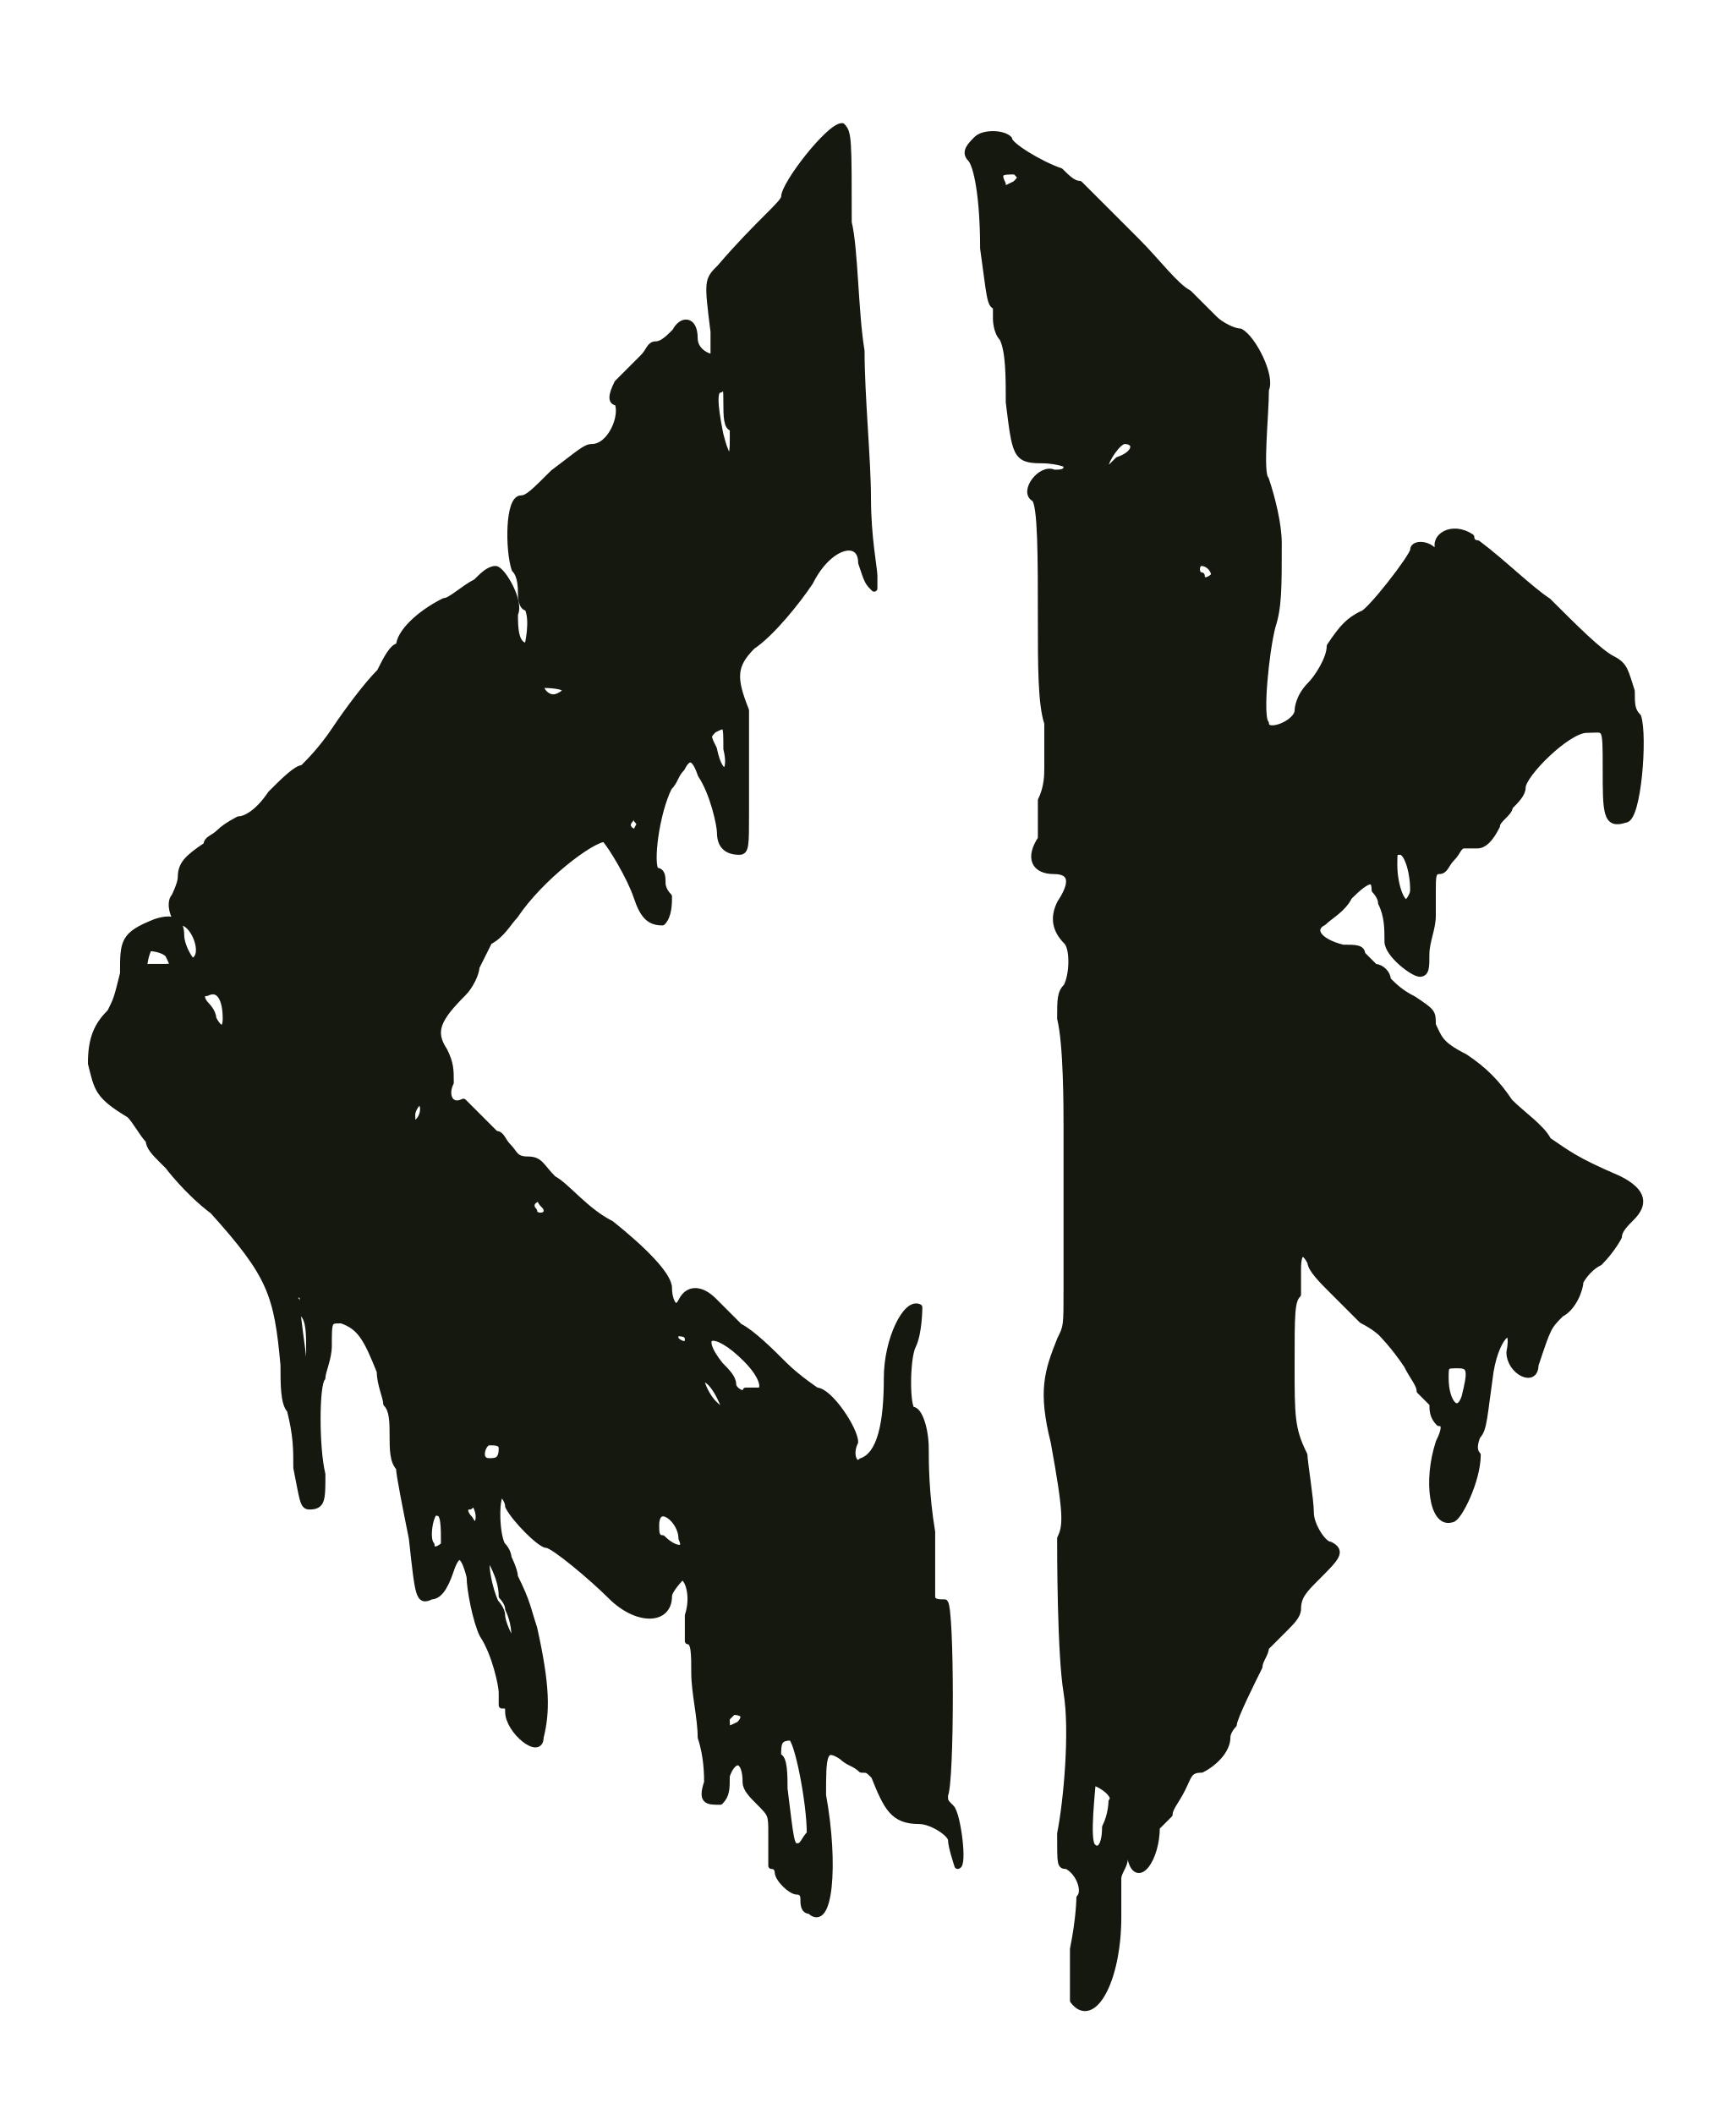
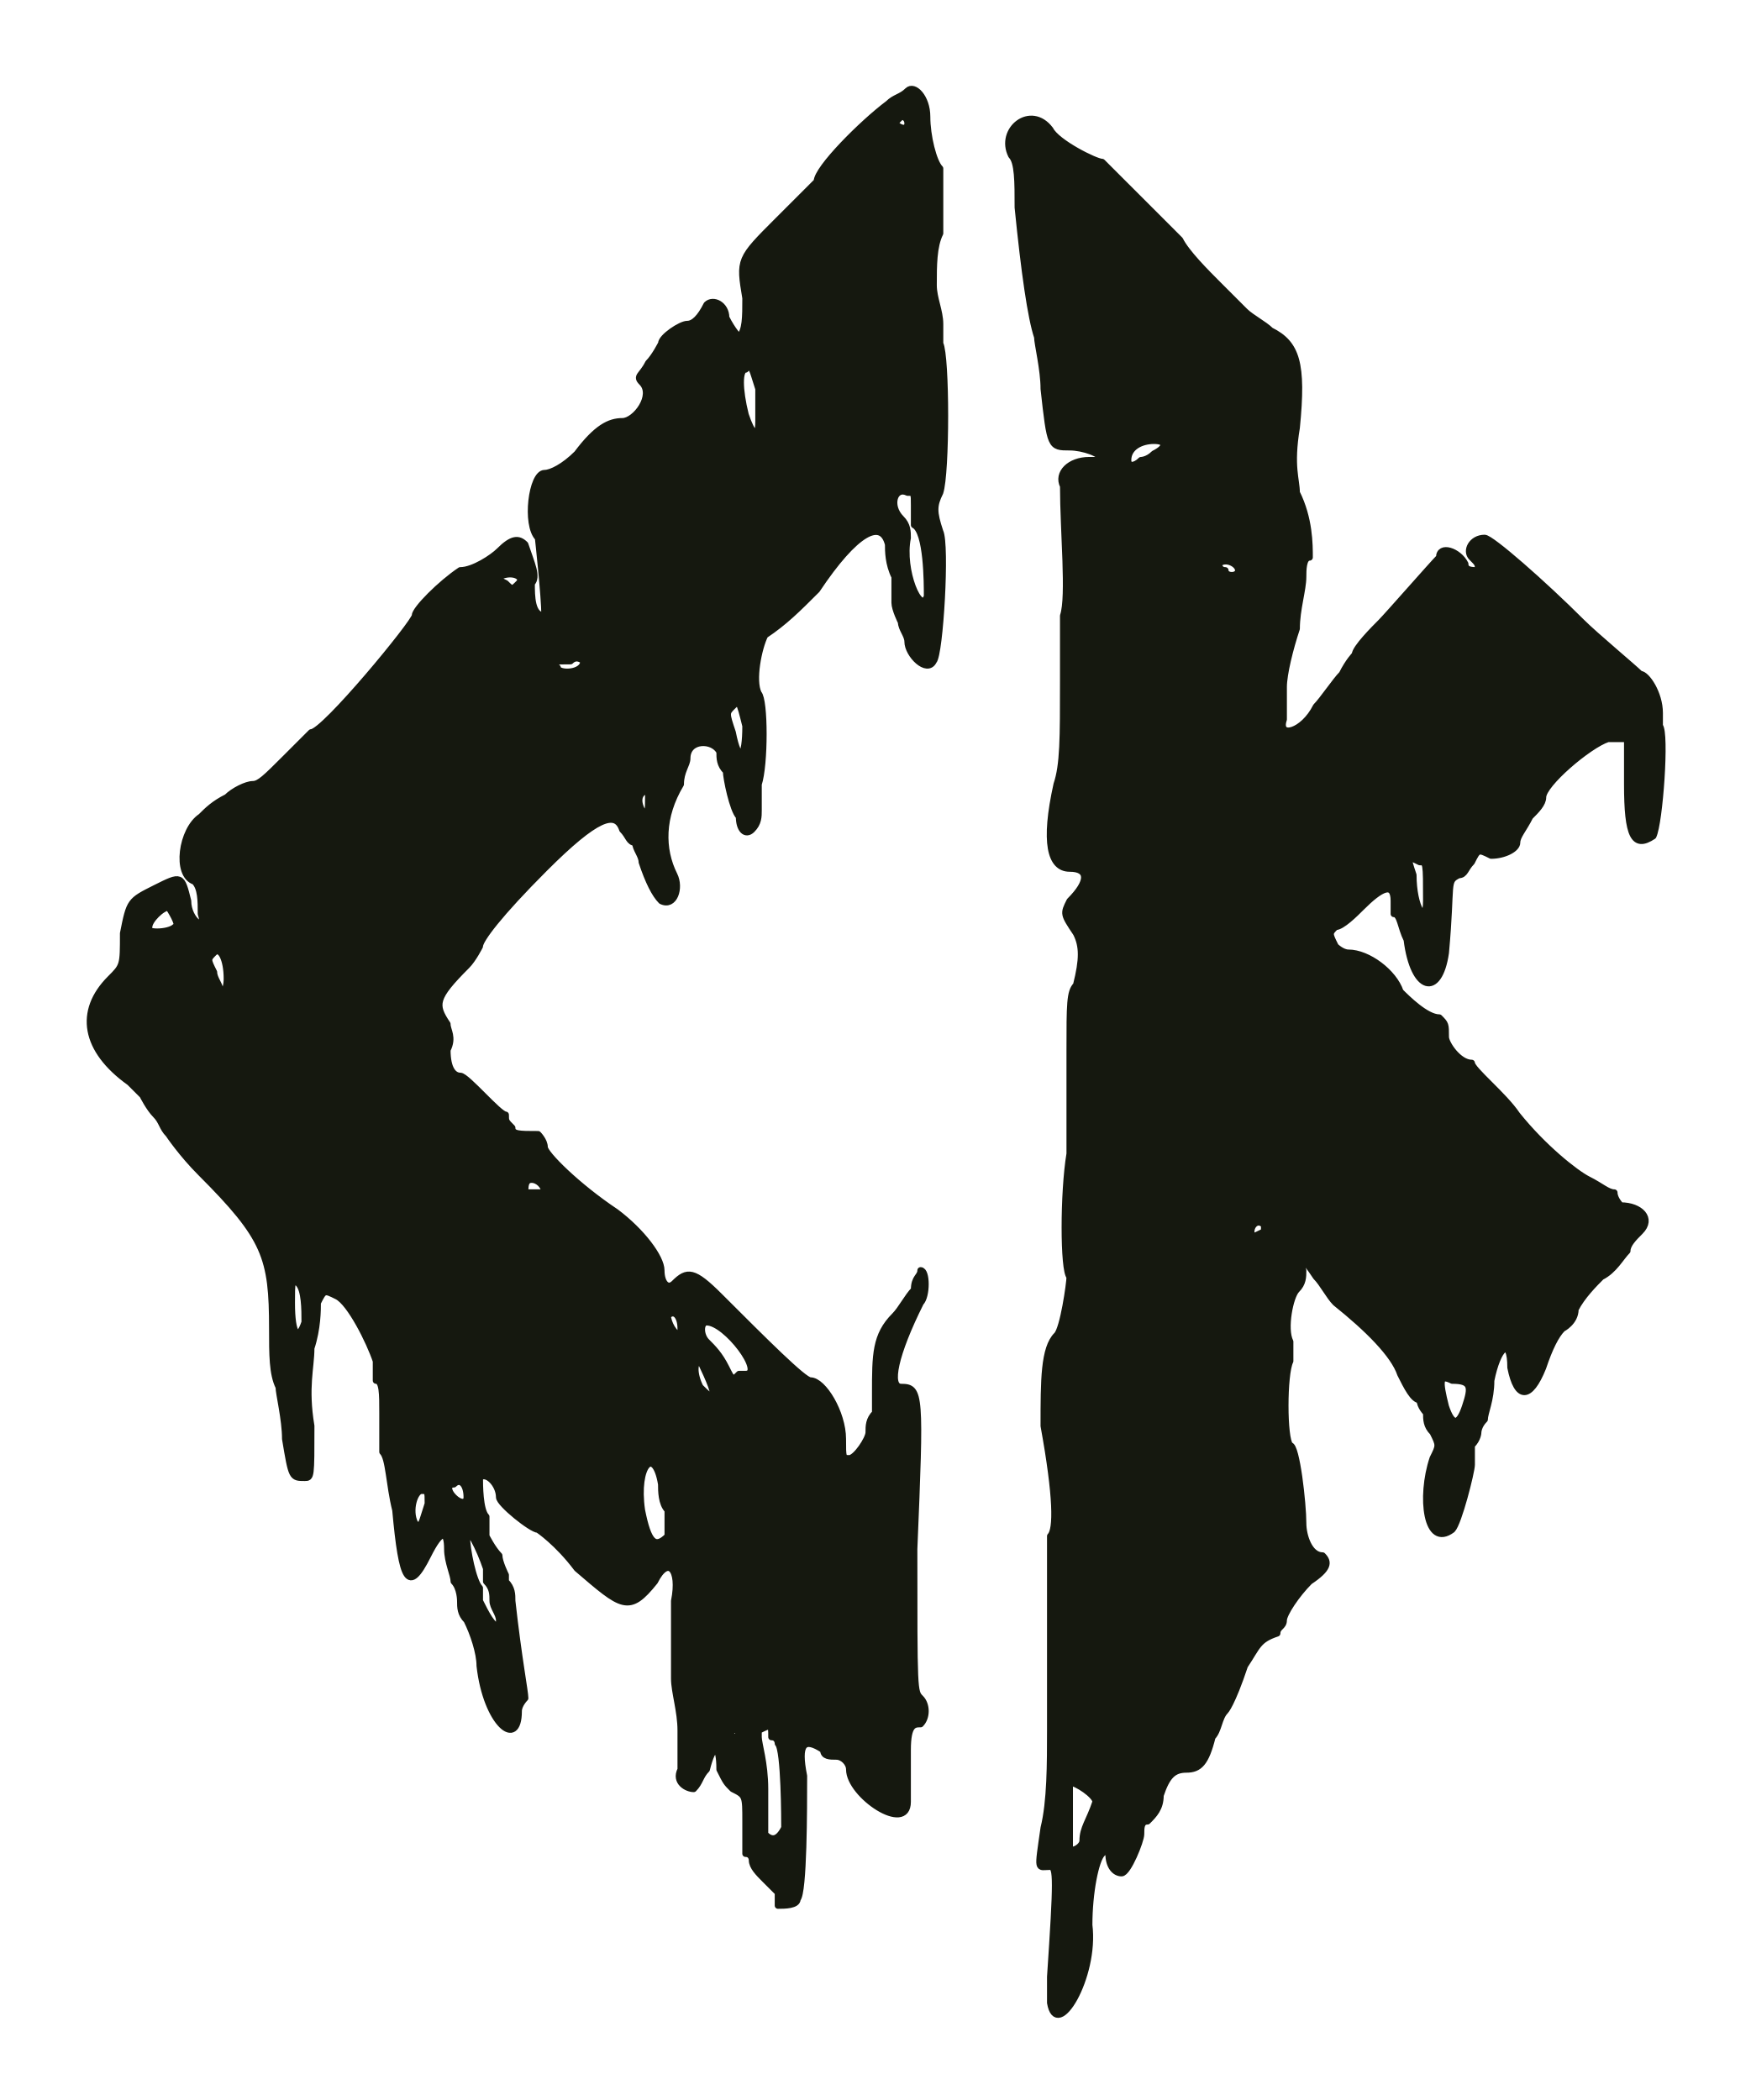
- <svg xmlns="http://www.w3.org/2000/svg" viewBox="-12 -12 266 324" fill="#15180f">
-   <svg x="0" y="0" width="242" height="300" viewBox="0 0 246 300">
-     <path d="M155 297c0-1 0-2 0-3c0-1 0-3 0-5c1-5 1-8 1-8c1-1 0-4-2-5c-1 0-1 0-1-5c1-5 2-16 1-22c-1-6-1-22-1-24c1-2 1-4-1-15c-2-8-1-11 1-16c1-2 1-2 1-8c0-6 0-22 0-25c0-3 0-13-1-17c0-3 0-4 1-5c1-2 1-6 0-7c-2-2-2-4-1-6c2-3 2-5-1-5c-3 0-4-2-2-5c0-1 0-2 0-2c0-1 0-2 0-4c1-2 1-4 1-5c0 0 0-1 0-1c0-1 0-3 0-6c-1-3-1-9-1-16c0-10 0-18-1-19c-2-1 1-5 3-4c1 0 2 0 2-1c1 0-1-1-4-1c-4 0-4-1-5-9c0-4 0-8-1-10c-1-1-1-3-1-3c0-1 0-2 0-2c-1 0-1-2-2-9c0-8-1-13-2-14c-1-1 0-2 1-3c1-1 4-1 5 0c0 1 5 4 8 5c1 1 2 2 3 2c0 0 1 1 2 2c1 1 4 4 7 7c3 3 6 7 8 8c1 1 3 3 4 4c1 1 3 2 4 2c2 1 5 7 4 9c0 4-1 13 0 14c1 3 2 7 2 10c0 7 0 10-1 13c-1 4-2 14-1 15c0 2 5 0 5-2c0 0 0-2 2-4c1-1 3-4 3-6c2-3 3-4 5-5c1 0 8-9 8-10c0-1 2-1 3 0c0 0 1 0 1 1c0 1 0 1 0 1c1 0 1-1 0-2c-1-2 2-4 5-2c0 1 1 1 1 1c4 3 8 7 11 9c4 4 8 8 10 9c2 1 2 2 3 5c0 2 0 3 1 4c1 3 0 16-2 16c-3 1-3-1-3-8c0-7 0-6-3-6c-3 0-10 7-10 9c0 1-1 2-2 3c0 1-2 2-2 3c-1 2-2 3-3 3c-1 0-2 0-2 0c-1 0-1 1-2 2c-1 1-1 2-2 2c-1 0-1 1-1 3c0 1 0 3 0 4c0 2-1 4-1 6c0 2 0 3-1 3c-1 0-5-3-5-5c0-2 0-4-1-6c0-1-1-2-1-2c0-2-1-2-4 1c-1 2-3 3-4 4c-2 1-1 3 3 4c2 0 3 0 3 1c1 1 2 2 2 2c1 0 2 1 2 2c1 1 2 2 4 3c3 2 3 2 3 4c1 2 1 3 5 5c3 2 5 4 7 7c2 2 5 4 6 6c3 2 4 3 11 6c4 2 4 4 2 6c-1 1-2 2-2 3c0 0-1 2-3 4c-2 1-3 3-3 3c0 1-1 4-3 5c-2 2-2 2-4 8c0 3-4 1-4-2c1-5-2-3-3 3c-1 7-1 9-2 10c0 0-1 2 0 3c0 4-3 10-4 10c-3 1-4-6-2-12c1-2 1-3 0-3c-1-1-1-2-1-3c0 0-1-1-2-2c0-1-1-2-2-4c-2-3-4-5-4-5c0 0-1-1-3-2c-1-1-3-3-5-5c-1-1-3-3-3-4c-1-2-2-2-2 1c0 1 0 3 0 4c-1 1-1 3-1 11c0 8 0 10 2 14c0 1 1 7 1 9c0 2 2 5 3 5c2 1 1 2-2 5c-2 2-3 3-3 5c0 1-1 2-2 3c-1 1-2 2-3 3c0 1-1 2-1 3c-1 2-4 8-4 9c0 0-1 1-1 2c0 2-2 4-4 5c-2 0-2 1-3 3c-1 2-2 3-2 4c-1 1-2 2-2 2c0 5-3 9-4 5c0-1 0-1-1-1c0 0 0 0 0 1c0 1-1 2-1 3c0 0 0 3 0 6c0 10-4 17-7 13zM114 283c-1 0-1-1-1-2c0 0 0-1-1-1c-1 0-3-2-3-3c0 0 0-1-1-1c0-1 0-3 0-5c0-3 0-3-2-5c-1-1-2-2-2-3c0-4-2-4-3-1c0 2 0 3-1 4c-2 0-3 0-2-3c0-1 0-4-1-7c0-3-1-7-1-10c0-3 0-5-1-5c0-1 0-2 0-4c1-3 0-6-1-6c0 0-2 2-2 3c0 4-5 4-9 0c-3-3-9-8-10-8c-1 0-5-4-6-6c0-1-1-2-1-2c-1 0-1 6 0 8c1 1 1 2 1 2c0 0 1 2 1 3c2 4 2 5 3 8c2 9 2 13 1 17c0 3-5-1-5-4c0-1 0-1-1-1c0 0 0-1 0-2c0-1-1-6-3-9c-1-2-2-7-2-9c-1-4-2-4-3-1c-1 3-2 4-3 4c-2 1-2 0-3-9c-1-5-2-10-2-11c-1-1-1-3-1-5c0-2 0-4-1-5c0-1-1-3-1-5c-2-5-3-7-6-8c-2 0-2 0-2 4c0 2-1 4-1 5c-1 1-1 11 0 15c0 4 0 5-2 5c-1 0-1-1-2-6c0-3 0-5-1-9c-1-1-1-4-1-7c-1-11-2-14-11-24c-4-3-7-7-7-7c0 0-1-1-1-1c-1-1-2-2-2-3c-1-1-2-3-3-4c-5-3-5-4-6-8c0-4 1-6 3-8c1-2 1-2 2-6c0-5 0-6 5-8c3-1 4 0 4 2c0 2 2 5 2 4c2-1 0-6-2-6c-1 0-2-3-1-4c0 0 1-2 1-3c0-2 1-3 4-5c0-1 1-1 2-2c1-1 3-2 3-2c1 0 3-1 5-4c2-2 4-4 5-4c1-1 3-3 5-6c2-3 5-7 7-9c1-2 2-4 3-4c0-2 3-5 7-7c1 0 3-2 5-3c1-1 2-2 3-2c1 0 4 5 3 7c0 2 0 5 2 5c0 0 1-4 0-6c-1 0-1-2-1-2c0-1 0-3-1-4c-1-3-1-11 1-11c1 0 2-1 5-4c4-3 5-4 6-4c3 0 5-5 4-7c-1 0-1-1 0-3c1-1 3-3 4-4c1-1 1-2 2-2c1 0 2-1 3-2c1-2 3-2 3 1c0 2 2 3 3 3c0-1 0-2 0-4c-1-8-1-8 1-10c6-7 10-10 10-11c0-2 7-11 9-11c1 1 1 2 1 15c1 4 1 14 2 20c0 7 1 17 1 23c0 6 1 11 1 12c0 1 0 2 0 2c-1-1-1-1-2-4c0-4-5-3-8 3c-2 3-6 8-9 10c-3 3-3 5-1 10c0 2 0 5 0 16c0 5 0 6-1 6c-2 0-3-1-3-3c0-1-1-6-3-9c-1-3-2-3-3-1c-1 1-1 2-2 3c-2 4-3 12-2 13c1 0 1 1 1 2c0 0 0 1 1 2c0 1 0 3-1 4c-2 0-3-1-4-4c-1-3-4-8-5-9c-2 0-10 6-14 12c-1 1-2 3-4 4c-1 2-2 4-2 4c0 1-1 3-2 4c-4 4-5 6-3 9c1 2 1 3 1 5c-1 2 0 4 2 3c0 0 1 1 2 2c1 1 2 2 3 3c1 0 1 1 2 2c1 1 1 2 3 2c2 0 2 1 4 3c2 1 5 5 9 7c5 4 9 8 9 10c0 2 1 4 2 2c1-2 3-2 5 0c1 1 3 3 4 4c2 1 5 4 7 6c2 2 5 4 5 4c2 0 6 6 6 8c-1 2 0 4 1 3c3-1 4-6 4-13c0-6 3-12 5-11c0 0 0 4-1 6c-1 2-1 10 0 10c1 0 2 3 2 6c0 2 0 7 1 13c0 5 0 9 0 10c0 1 1 1 2 1c1 1 1 28 0 30c0 1 0 1 1 2c1 1 2 9 1 9c0 0-1-3-1-4c0-1-3-3-5-3c-4 0-5-2-7-7c-1-1-1-1-2-1c-1-1-2-1-3-2c-3-2-3 0-3 6c2 11 1 21-2 18zM114 271c0-5-2-15-3-15c-2 0-2 1-2 3c1 0 1 3 1 5c1 8 1 9 2 9c1 0 1-1 2-2zM160 270c1-2 1-4 1-4c1-1-2-3-3-3c0 1-1 9 0 10c1 1 2 0 2-3zM103 254c1-1 1-2-1-2c0 0-1 1-1 1c0 2 0 2 2 1zM68 241c0-1 0-3-1-5c0-1-1-2-1-2c0-3-2-6-2-6c-1 0 0 5 1 7c0 0 1 1 1 2c0 0 0 1 1 3c1 3 1 3 1 1zM57 226c0-3 0-5-1-5c-1-1-2 4-1 5c0 1 1 1 2 0zM94 225c0-3-4-6-4-2c0 1 0 2 1 2c2 2 4 2 3 0zM62 220c0-1 0-1-1 0c-1 0-1 1 0 2c1 2 2 0 1-2zM66 211c0-1-1-1-2-1c-1 0-2 3 0 3c1 0 2 0 2-2zM100 203c-1-2-2-3-3-3c0 1 1 3 2 4c2 2 2 1 1-1zM216 203c1-4 1-5-1-5c-2 0-2 0-2 2c0 4 2 6 3 3zM106 202c1 0 1-2-2-5c-5-5-8-4-4 1c1 1 2 2 2 3c0 1 2 2 2 1c1 0 2 0 2 0zM36 196c0-3 0-5-1-6c0 0 0-1 0-2c0-1 0-1-1-1c0-1-1 0 0 1c0 2 1 8 1 9c-1 0 0 1 0 1c1 0 1-1 1-2zM95 194c0-1-1-1-2-1c0 0 0 1 0 1c1 1 2 1 2 0zM73 174c0-1-1-1-1-2c-1 0-2 1-1 2c0 1 2 1 2 0zM53 160c1-1 1-3 0-3c0 0-1 1-1 2c0 2 0 2 1 1zM23 144c0-3-1-5-3-4c-1 0-1 1 0 2c0 0 1 1 1 2c1 2 2 2 2 0zM11 136c0 0 1 0 2 0c2 0 2 0 1-2c-1-1-3-1-3-1c-1 2-1 5 0 3zM208 124c0-3-1-6-2-6c-1 0-1 0-1 2c0 3 1 6 2 6c0 0 1-1 1-2zM87 113c0-1-1-1-1 0c-1 1 0 2 1 2c0-1 1-1 0-2zM101 102c0-4 0-4-2-3c-1 1-1 1 0 3c1 5 3 4 2 0zM76 93c0-1-3-1-4-1c0 1 1 2 2 2c1 0 2-1 2-1zM177 75c0-1-1-2-2-2c-1 0-1 2 0 2c0 1 1 1 2 0zM162 57c3-1 3-3 1-3c-1 0-3 3-3 4c0 1 0 1 2-1zM102 54c0-1 0-2 0-2c-1 0-1-2-1-4c0-2 0-3-1-2c-1 0-1 2 0 7c1 4 2 5 2 1zM146 14c1-1 1-1 0-2c-2 0-3 0-2 2c0 1 0 1 2 0z" stroke="#15180f" stroke-width="1" stroke-linejoin="round" />
+ <svg xmlns="http://www.w3.org/2000/svg" viewBox="-12 -12 270 324" fill="#15180f">
+   <svg x="0" y="0" width="246" height="300" viewBox="0 0 246 300" overflow="visible">
+     <path d="M150 297c0-1 0-3 0-4c1-15 1-17 0-17c-2 0-2 1-1-6c1-4 1-10 1-15c0-24 0-29 0-30c1-1 1-6-1-17c0-7 0-12 2-14c1-1 2-8 2-9c-1-1-1-13 0-19c0-3 0-11 0-16c0-7 0-9 1-10c1-4 1-6 0-8c-2-3-2-3-1-5c3-3 3-5 0-5c-3 0-4-4-2-13c1-3 1-7 1-16c0-3 0-8 0-10c1-3 0-13 0-20c-1-2 1-4 4-4c1 0 2 0 2 0c0-1-3-2-5-2c-3 0-3 0-4-9c0-3-1-7-1-8c-1-3-2-10-3-20c0-4 0-7-1-8c-2-4 3-8 6-4c1 2 7 5 8 5c1 1 8 8 12 12c1 2 4 5 6 7c1 1 3 3 4 4c1 1 3 2 4 3c4 2 5 5 4 15c-1 6 0 8 0 10c2 4 2 8 2 10c-1 0-1 2-1 3c0 2-1 5-1 8c-1 3-2 7-2 9c0 2 0 4 0 5c-1 3 3 2 5-2c1-1 3-4 4-5c1-2 2-3 2-3c0-1 3-4 4-5c1-1 8-9 9-10c0-2 3-1 4 1c0 1 1 1 2 1c0-1 0-1-1-2c-1-1 0-3 2-3c1 0 9 7 15 13c2 2 8 7 9 8c1 0 3 3 3 6c0 1 0 2 0 2c1 1 0 15-1 17c-3 2-4 0-4-8c0-5 0-7 0-7c-1 0-2 0-3 0c-3 1-10 7-10 9c0 1-1 2-2 3c-1 2-2 3-2 4c0 1-2 2-4 2c-2-1-2-1-3 1c-1 1-1 2-2 2c-2 1-1 1-2 12c-1 7-5 6-6-2c-1-2-1-4-2-4c0-1 0-2 0-2c0-3-2-2-5 1c-1 1-3 3-4 3c-1 1-1 1 0 3c0 0 1 1 2 1c3 0 7 3 8 6c1 1 4 4 6 4c1 1 1 1 1 3c0 1 2 4 4 4c0 1 5 5 7 8c4 5 9 9 11 10c2 1 3 2 4 2c0 1 1 2 1 2c3 0 5 2 3 4c-1 1-2 2-2 3c-1 1-2 3-4 4c-1 1-3 3-4 5c0 2-2 3-2 3c-1 1-2 3-3 6c-2 5-4 5-5 0c0-5-2-3-3 2c0 3-1 5-1 6c-1 1-1 2-1 2c0 0 0 1-1 2c0 1 0 3 0 3c0 1-2 9-3 10c-4 3-5-5-3-11c1-2 1-2 0-4c-1-1-1-2-1-3c0 0-1-1-1-2c-1 0-2-2-3-4c-1-3-5-7-10-11c-1-1-2-3-3-4c-2-3-3-4-2-1c0 1 0 2-1 3c-1 1-2 6-1 8c0 1 0 3 0 3c-1 2-1 12 0 13c1 0 2 9 2 12c0 2 1 5 3 5c1 1 1 2-2 4c-2 2-4 5-4 6c0 1-1 1-1 2c-3 1-3 2-5 5c-2 6-3 7-3 7c-1 1-1 3-2 4c-1 4-2 5-4 5c-2 0-3 1-4 4c0 2-1 3-2 4c-1 0-1 1-1 2c0 1-2 6-3 6c-1 0-2-1-2-3c0-1 0-1-1 0c-1 1-2 6-2 11c1 8-5 18-6 12zM108 282c0-1 0-1 0-2c0 0-1-1-2-2c-1-1-2-2-2-3c0 0 0-1-1-1c0 0 0-3 0-5c0-4 0-4-2-5c-1-1-1-1-2-3c0-4-1-4-2 0c-1 1-1 2-2 3c-1 0-3-1-2-3c0-1 0-3 0-6c0-3-1-6-1-8c0-2 0-5 0-7c0-2 0-3 0-5c1-5-1-7-3-3c-4 5-5 4-12-2c-3-4-6-6-6-6c-1 0-6-4-6-5c0-2-2-4-3-3c0 1 0 5 1 6c0 1 0 2 0 3c0 0 1 2 2 3c0 1 1 3 1 3c0 0 0 1 0 1c1 1 1 2 1 3c1 9 2 14 2 15c0 0-1 1-1 2c0 6-5 2-6-7c0-2-1-5-2-7c-1-1-1-2-1-3c0 0 0-2-1-3c0-1-1-3-1-5c0-3-1-3-3 1c-3 6-4 4-5-7c-1-4-1-8-2-9c0-1 0-4 0-6c0-3 0-5-1-5c0-1 0-2 0-3c-1-3-4-9-6-10c-2-1-2-1-3 1c0 1 0 4-1 7c0 3-1 6 0 12c0 8 0 8-1 8c-2 0-2 0-3-6c0-3-1-7-1-8c-1-2-1-5-1-9c0-11-1-14-11-24c-3-3-5-6-5-6c-1-1-1-2-2-3c-1-1-2-3-2-3c0 0-1-1-2-2c-7-5-8-11-3-16c2-2 2-2 2-7c1-5 1-5 5-7c4-2 4-2 5 2c0 3 3 5 2 2c0-2 0-4-1-5c-3-1-2-8 1-10c1-1 2-2 4-3c1-1 3-2 4-2c1 0 2-1 5-4c2-2 4-4 4-4c2 0 16-17 16-18c0-1 4-5 7-7c2 0 5-2 6-3c2-2 3-2 4-1c1 3 2 5 1 6c0 2 0 5 2 5c0 0 0 0 0 0c0-3-1-12-1-12c-2-2-1-10 1-10c1 0 3-1 5-3c3-4 5-5 7-5c2 0 5-4 3-6c-1-1 0-1 1-3c1-1 2-3 2-3c0-1 3-3 4-3c1 0 2-1 3-3c1-1 3 0 3 2c1 2 2 3 2 3c1-1 1-3 1-6c-1-6-1-6 5-12c3-3 6-6 6-6c0-2 7-9 11-12c1-1 2-1 3-2c1-1 3 1 3 4c0 3 1 7 2 8c0 0 0 1 0 1c0 1 0 2 0 3c0 1 0 3 0 6c-1 2-1 5-1 8c0 2 1 4 1 6c0 1 0 2 0 3c1 2 1 20 0 23c-1 2-1 3 0 6c1 2 0 19-1 20c-1 2-4-1-4-3c0-1-1-2-1-3c0 0-1-2-1-3c0-1 0-3 0-4c-1-2-1-4-1-5c-1-4-5-2-11 7c-3 3-5 5-8 7c-1 2-2 7-1 9c1 1 1 11 0 14c0 1 0 3 0 4c0 1 0 2-1 3c-1 1-2 0-2-2c-1-1-2-6-2-7c-1-1-1-2-1-3c-1-2-5-2-5 1c0 1-1 2-1 4c-3 5-3 10-1 14c1 2 0 5-2 4c-1-1-2-3-3-6c0-1-1-2-1-3c-1 0-1-1-2-2c-1-3-4-2-12 6c-7 7-10 11-10 12c0 0-1 2-2 3c-5 5-5 6-3 9c0 1 1 2 0 4c0 3 1 4 2 4c1 0 6 6 7 6c0 1 0 1 1 2c0 1 1 1 4 1c0 0 1 1 1 2c0 1 5 6 11 10c4 3 7 7 7 9c0 2 1 3 2 2c2-2 3-2 7 2c7 7 13 13 14 13c2 0 5 5 5 9c0 3 0 3 1 3c1 0 3-3 3-4c0-1 0-2 1-3c0-1 0-2 0-3c0-6 0-9 3-12c1-1 2-3 3-4c0-2 1-2 1-3c1 0 1 4 0 5c-4 8-5 13-3 13c3 0 3 1 2 25c0 22 0 22 1 23c1 1 1 3 0 4c-1 0-2 0-2 4c0 3 0 5 0 8c0 5-9-1-9-5c0-1-1-2-2-2c-1 0-2 0-2-1c-3-2-4-1-3 4c0 5 0 18-1 19c0 1-2 1-3 1zM155 272c0-2 1-3 2-6c0-1-3-3-4-3c0 1 0 8 0 10c0 1 2 0 2-1zM109 270c0-1 0-12-1-13c0 0 0-1-1-1c0-2 0-2-2-1c0 0 0 1 0 1c0 1 1 4 1 8c0 4 0 7 0 7c1 1 2 1 3-1zM102 256c0-1-1-2-1-1c-1 1 0 1 1 1c0 0 0 0 0 0zM65 238c0-1-1-2-1-3c0-1 0-2-1-3c0 0 0-1 0-2c-1-3-3-7-3-5c0 2 1 7 2 8c0 1 0 2 0 2c1 2 2 4 3 4c0 0 0 0 0-1zM91 225c0-1 0-2 0-4c-1-1-1-3-1-4c-1-6-4-3-3 4c1 5 2 6 4 4zM54 220c0-2 0-2-1-2c-1 0-2 3-1 5c1 1 1 0 2-3zM60 219c0-2-1-3-2-2c-1 0-1 1 0 2c1 1 2 1 2 0zM214 205c1-3 1-4-2-4c-2-1-2 0-1 4c1 3 2 3 3 0zM98 203c0-1-2-5-2-5c-1 0-1 2 0 4c1 1 2 2 2 1zM102 200c0 0 1 0 1 0c3 0-3-8-6-8c-1 0-1 2 0 3c1 1 2 2 3 4c1 2 1 2 2 1zM35 192c0-2 0-5-1-6c-1-1-1 0-1 3c0 5 1 6 2 3zM93 193c0-2-1-3-2-2c0 1 1 3 2 3c0 0 0-1 0-1zM183 178c0 0 0 0 0-1c-1-1-2 0-2 1c0 1 0 1 2 0zM72 172c0-1-1-2-2-2c-1 0-1 1-1 2c0 0 2 0 3 0zM23 139c0-3-1-5-2-4c-1 1-1 1 0 3c0 1 1 2 1 3c0 1 1 0 1-2zM15 131c1 0-1-3-1-3c-1 0-3 2-3 3c-1 1 3 1 4 0zM208 127c0-6 0-6-1-6c-2-1-2-1-1 2c0 5 2 8 2 4zM88 111c0-1 0-1 0-1c-1 0-2 1-1 3c1 1 1 0 1-2zM103 100c-1-4-1-4-2-3c-1 1-1 1 0 4c1 5 2 4 2-1zM78 90c0 0-1-1-2 0c-3 0-3 0-2 1c0 1 4 1 4-1zM131 80c0-2 0-10-2-11c0-1 0-2 0-3c0-2 0-2-1-2c-2-1-3 2-1 4c1 1 1 2 1 3c-1 5 2 12 3 9zM68 78c1-1-1-2-3-1c-1 0-1 0 1 1c1 1 1 1 2 0zM179 76c0-1-2-2-3-1c0 0 0 1 1 1c0 1 2 1 2 0zM164 59c0 0 1 0 2-1c2-1 2-2 0-2c-2 0-4 1-4 3c0 1 1 1 2 0zM105 53c0 0 0-3 0-5c-1-3-1-4-2-3c-1 0-1 3 0 7c1 3 2 4 2 1zM128 7c0 0 0-1-1-1c0 0-1 1-1 1c1 1 2 1 2 0z" stroke="#15180f" stroke-width="1" stroke-linejoin="round" />
  </svg>
</svg>
